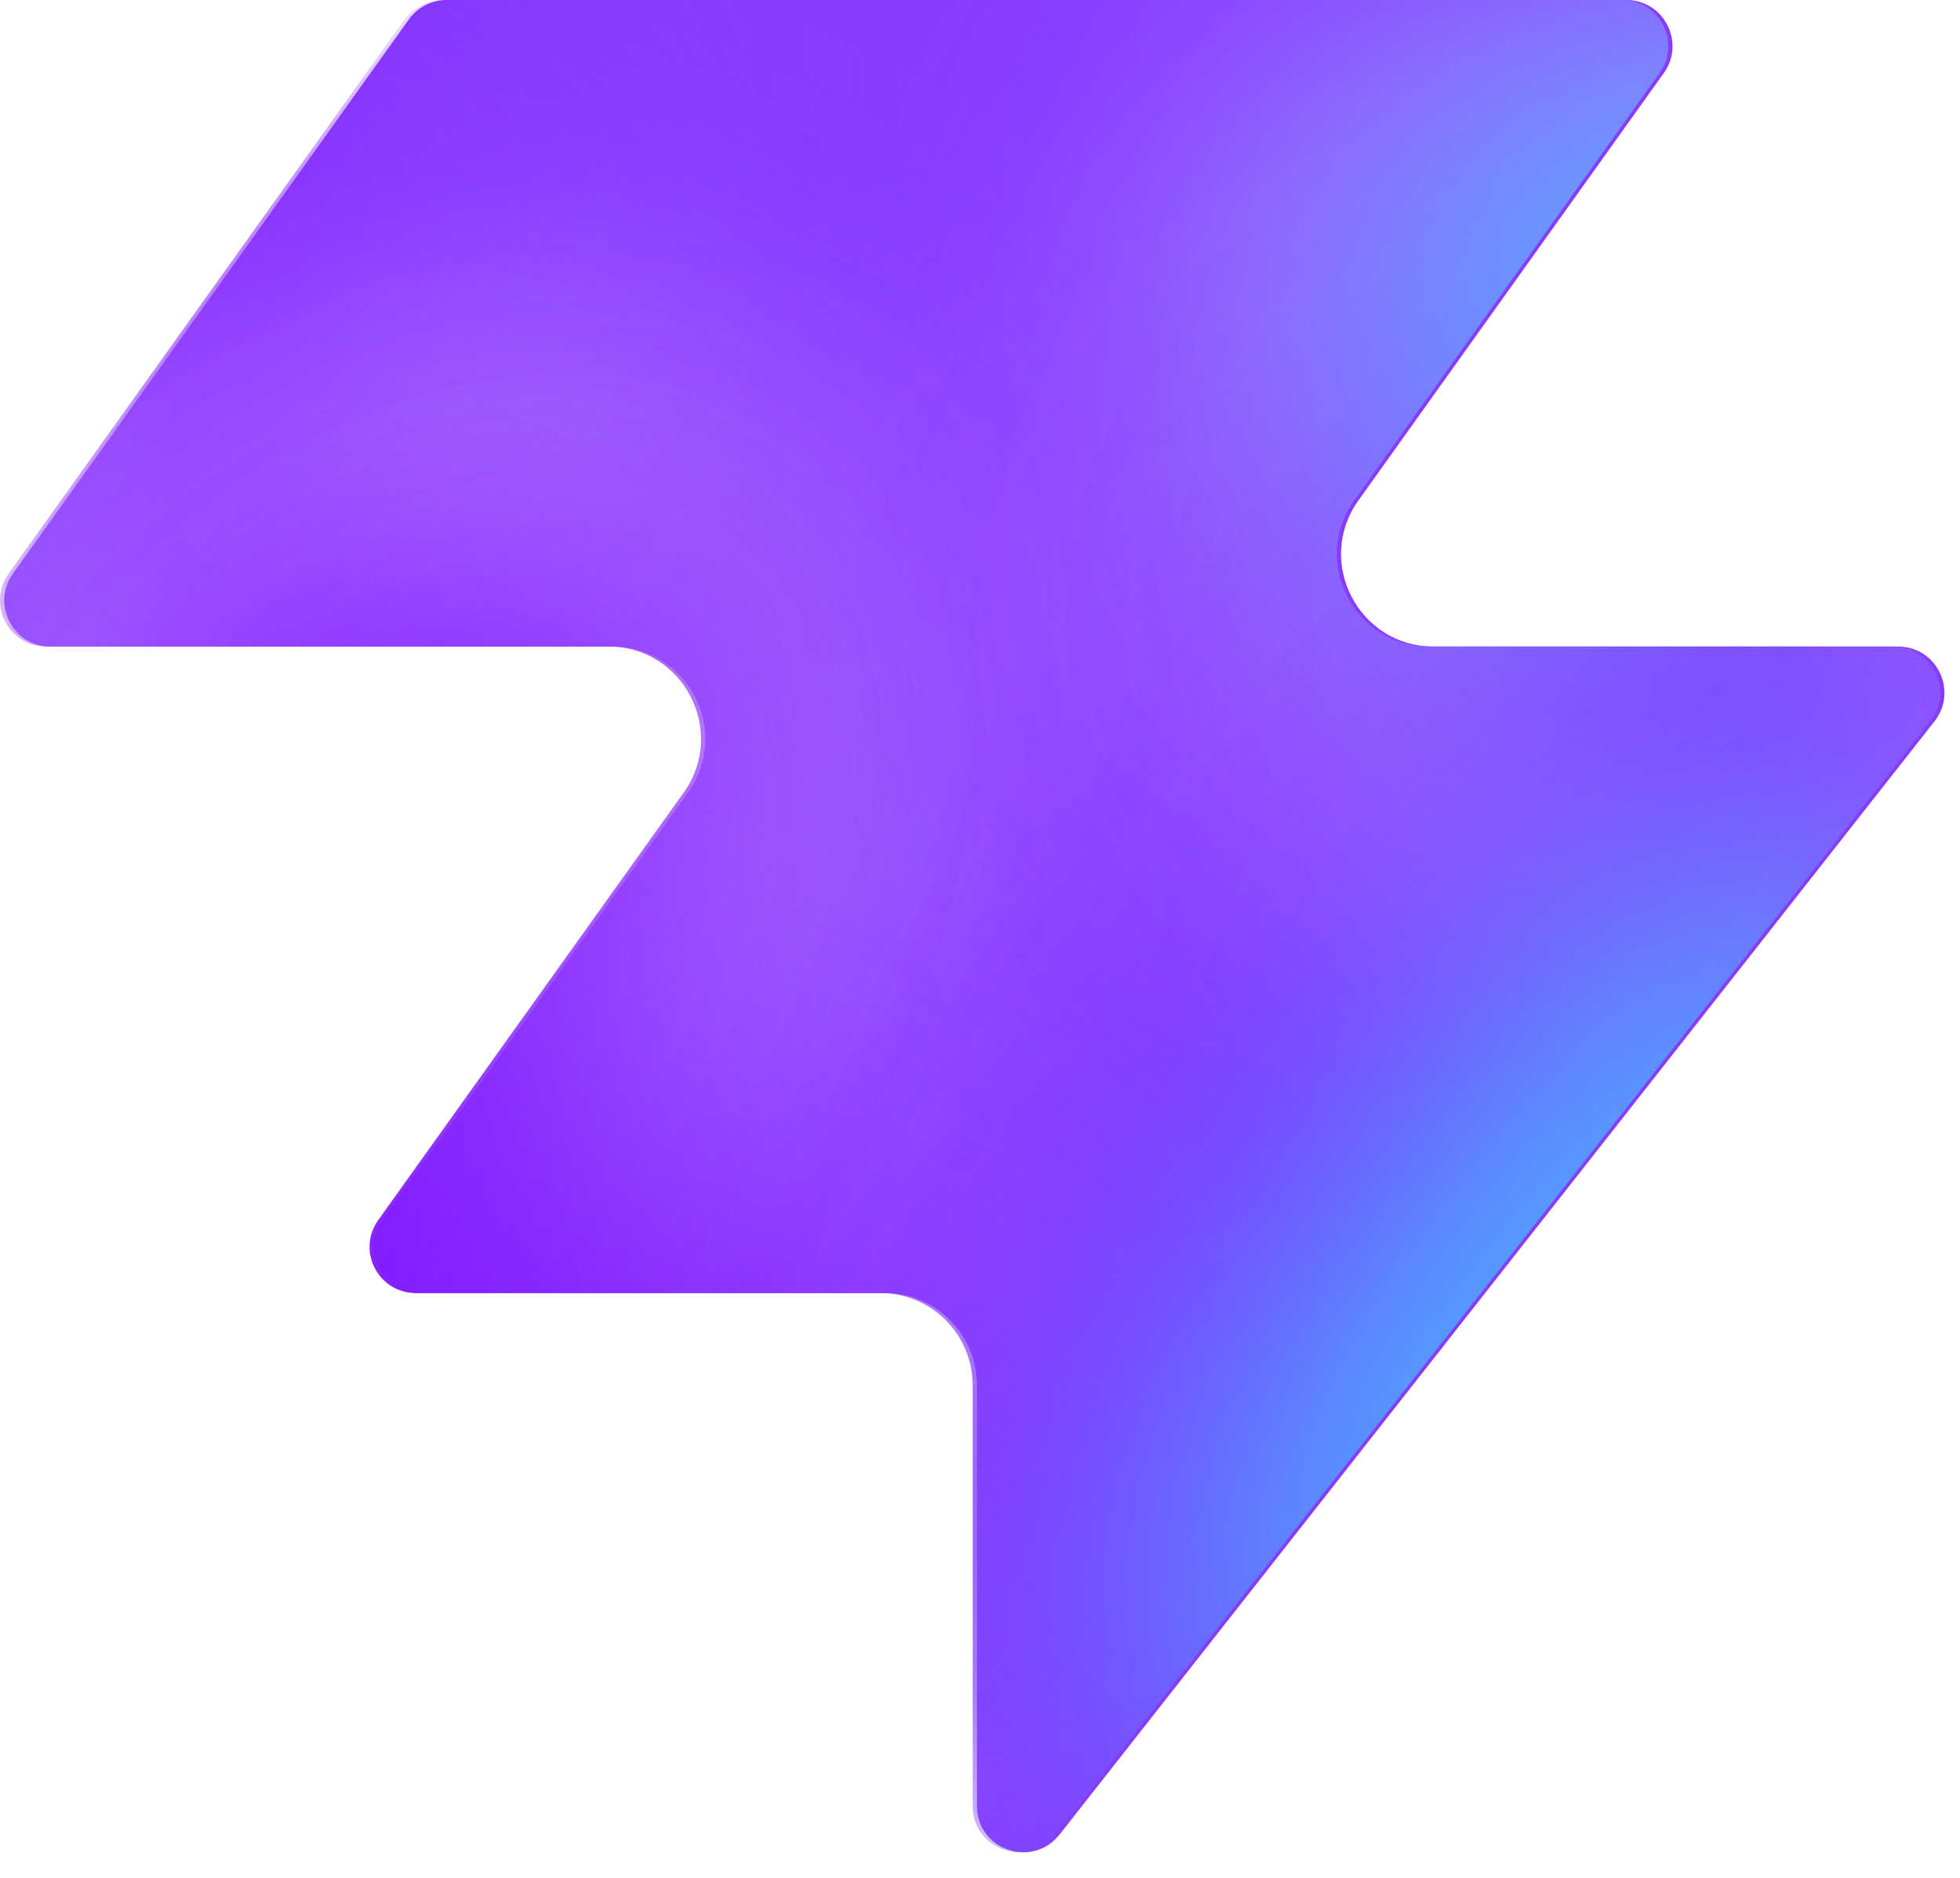
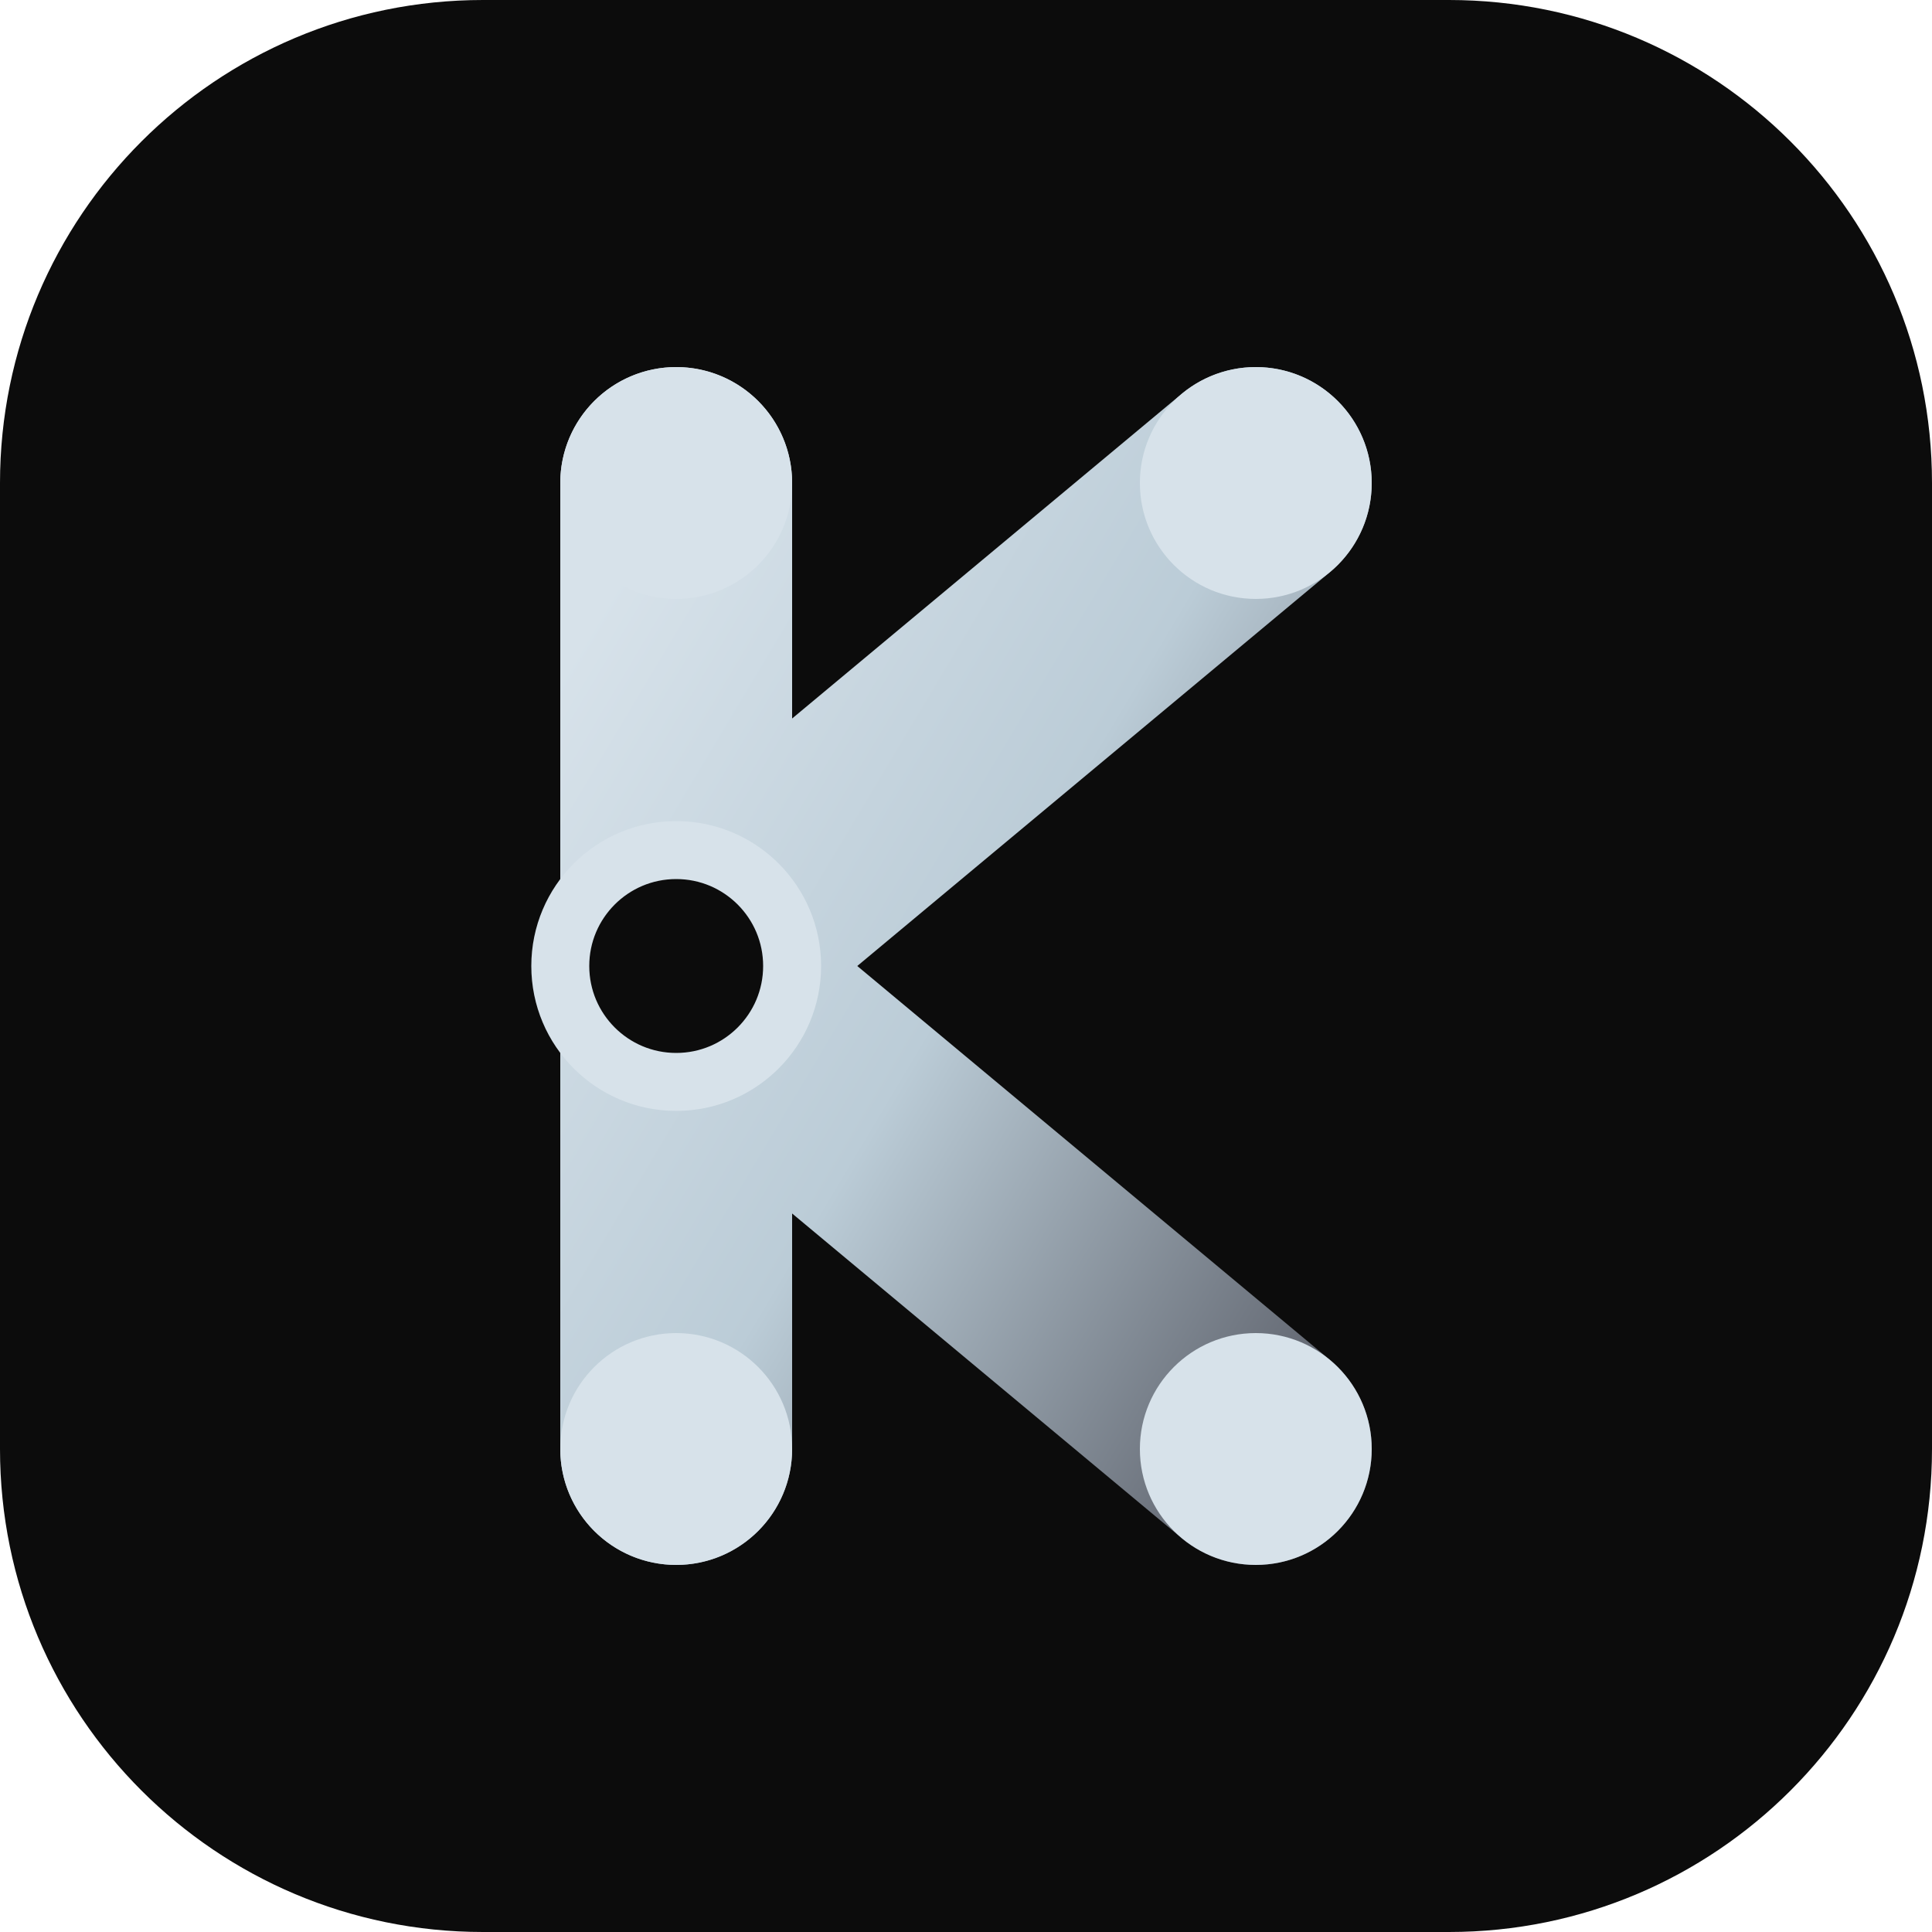
- <svg xmlns="http://www.w3.org/2000/svg" width="48" height="46" fill="none" viewBox="0 0 48 46">
-   <path fill="#863bff" d="M25.946 44.938c-.664.845-2.021.375-2.021-.698V33.937a2.26 2.26 0 0 0-2.262-2.262H10.287c-.92 0-1.456-1.04-.92-1.788l7.48-10.471c1.07-1.497 0-3.578-1.842-3.578H1.237c-.92 0-1.456-1.04-.92-1.788L10.013.474c.214-.297.556-.474.92-.474h28.894c.92 0 1.456 1.04.92 1.788l-7.48 10.471c-1.07 1.498 0 3.579 1.842 3.579h11.377c.943 0 1.473 1.088.89 1.83L25.947 44.94z" style="fill:#863bff;fill:color(display-p3 .525 .23 1);fill-opacity:1" />
-   <mask id="a" width="48" height="46" x="0" y="0" maskUnits="userSpaceOnUse" style="mask-type:alpha">
-     <path fill="#000" d="M25.842 44.938c-.664.844-2.021.375-2.021-.698V33.937a2.26 2.26 0 0 0-2.262-2.262H10.183c-.92 0-1.456-1.04-.92-1.788l7.48-10.471c1.07-1.498 0-3.579-1.842-3.579H1.133c-.92 0-1.456-1.04-.92-1.787L9.91.473c.214-.297.556-.474.92-.474h28.894c.92 0 1.456 1.04.92 1.788l-7.48 10.471c-1.07 1.498 0 3.578 1.842 3.578h11.377c.943 0 1.473 1.088.89 1.832L25.843 44.94z" style="fill:#000;fill-opacity:1" />
-   </mask>
-   <g mask="url(#a)">
-     <g filter="url(#b)">
-       <ellipse cx="5.508" cy="14.704" fill="#ede6ff" rx="5.508" ry="14.704" style="fill:#ede6ff;fill:color(display-p3 .927 .903 1);fill-opacity:1" transform="matrix(.00324 1 1 -.00324 -4.47 31.516)" />
-     </g>
-     <g filter="url(#c)">
-       <ellipse cx="10.399" cy="29.851" fill="#ede6ff" rx="10.399" ry="29.851" style="fill:#ede6ff;fill:color(display-p3 .927 .903 1);fill-opacity:1" transform="matrix(.00324 1 1 -.00324 -39.328 7.883)" />
-     </g>
-     <g filter="url(#d)">
-       <ellipse cx="5.508" cy="30.487" fill="#7e14ff" rx="5.508" ry="30.487" style="fill:#7e14ff;fill:color(display-p3 .492 .077 1);fill-opacity:1" transform="rotate(89.814 -25.913 -14.639)scale(1 -1)" />
-     </g>
-     <g filter="url(#e)">
-       <ellipse cx="5.508" cy="30.599" fill="#7e14ff" rx="5.508" ry="30.599" style="fill:#7e14ff;fill:color(display-p3 .492 .077 1);fill-opacity:1" transform="rotate(89.814 -32.644 -3.334)scale(1 -1)" />
-     </g>
-     <g filter="url(#f)">
-       <ellipse cx="5.508" cy="30.599" fill="#7e14ff" rx="5.508" ry="30.599" style="fill:#7e14ff;fill:color(display-p3 .492 .077 1);fill-opacity:1" transform="matrix(.00324 1 1 -.00324 -34.34 30.47)" />
-     </g>
-     <g filter="url(#g)">
-       <ellipse cx="14.072" cy="22.078" fill="#ede6ff" rx="14.072" ry="22.078" style="fill:#ede6ff;fill:color(display-p3 .927 .903 1);fill-opacity:1" transform="rotate(93.35 24.506 48.493)scale(-1 1)" />
-     </g>
-     <g filter="url(#h)">
-       <ellipse cx="3.47" cy="21.501" fill="#7e14ff" rx="3.47" ry="21.501" style="fill:#7e14ff;fill:color(display-p3 .492 .077 1);fill-opacity:1" transform="rotate(89.009 28.708 47.59)scale(-1 1)" />
-     </g>
-     <g filter="url(#i)">
-       <ellipse cx="3.47" cy="21.501" fill="#7e14ff" rx="3.47" ry="21.501" style="fill:#7e14ff;fill:color(display-p3 .492 .077 1);fill-opacity:1" transform="rotate(89.009 28.708 47.59)scale(-1 1)" />
-     </g>
-     <g filter="url(#j)">
-       <ellipse cx=".387" cy="8.972" fill="#7e14ff" rx="4.407" ry="29.108" style="fill:#7e14ff;fill:color(display-p3 .492 .077 1);fill-opacity:1" transform="rotate(39.51 .387 8.972)" />
-     </g>
-     <g filter="url(#k)">
-       <ellipse cx="47.523" cy="-6.092" fill="#7e14ff" rx="4.407" ry="29.108" style="fill:#7e14ff;fill:color(display-p3 .492 .077 1);fill-opacity:1" transform="rotate(37.892 47.523 -6.092)" />
-     </g>
-     <g filter="url(#l)">
-       <ellipse cx="41.412" cy="6.333" fill="#47bfff" rx="5.971" ry="9.665" style="fill:#47bfff;fill:color(display-p3 .28 .748 1);fill-opacity:1" transform="rotate(37.892 41.412 6.333)" />
-     </g>
-     <g filter="url(#m)">
-       <ellipse cx="-1.879" cy="38.332" fill="#7e14ff" rx="4.407" ry="29.108" style="fill:#7e14ff;fill:color(display-p3 .492 .077 1);fill-opacity:1" transform="rotate(37.892 -1.88 38.332)" />
-     </g>
-     <g filter="url(#n)">
-       <ellipse cx="-1.879" cy="38.332" fill="#7e14ff" rx="4.407" ry="29.108" style="fill:#7e14ff;fill:color(display-p3 .492 .077 1);fill-opacity:1" transform="rotate(37.892 -1.88 38.332)" />
-     </g>
-     <g filter="url(#o)">
-       <ellipse cx="35.651" cy="29.907" fill="#7e14ff" rx="4.407" ry="29.108" style="fill:#7e14ff;fill:color(display-p3 .492 .077 1);fill-opacity:1" transform="rotate(37.892 35.651 29.907)" />
-     </g>
-     <g filter="url(#p)">
-       <ellipse cx="38.418" cy="32.4" fill="#47bfff" rx="5.971" ry="15.297" style="fill:#47bfff;fill:color(display-p3 .28 .748 1);fill-opacity:1" transform="rotate(37.892 38.418 32.4)" />
-     </g>
-   </g>
+ <svg xmlns="http://www.w3.org/2000/svg" viewBox="0 0 100 100">
  <defs>
-     <filter id="b" width="60.045" height="41.654" x="-19.77" y="16.149" color-interpolation-filters="sRGB" filterUnits="userSpaceOnUse">
-       <feFlood flood-opacity="0" result="BackgroundImageFix" />
-       <feBlend in="SourceGraphic" in2="BackgroundImageFix" result="shape" />
-       <feGaussianBlur result="effect1_foregroundBlur_2002_17158" stdDeviation="7.659" />
-     </filter>
-     <filter id="c" width="90.34" height="51.437" x="-54.613" y="-7.533" color-interpolation-filters="sRGB" filterUnits="userSpaceOnUse">
-       <feFlood flood-opacity="0" result="BackgroundImageFix" />
-       <feBlend in="SourceGraphic" in2="BackgroundImageFix" result="shape" />
-       <feGaussianBlur result="effect1_foregroundBlur_2002_17158" stdDeviation="7.659" />
-     </filter>
-     <filter id="d" width="79.355" height="29.4" x="-49.64" y="2.03" color-interpolation-filters="sRGB" filterUnits="userSpaceOnUse">
-       <feFlood flood-opacity="0" result="BackgroundImageFix" />
-       <feBlend in="SourceGraphic" in2="BackgroundImageFix" result="shape" />
-       <feGaussianBlur result="effect1_foregroundBlur_2002_17158" stdDeviation="4.596" />
-     </filter>
-     <filter id="e" width="79.579" height="29.4" x="-45.045" y="20.029" color-interpolation-filters="sRGB" filterUnits="userSpaceOnUse">
-       <feFlood flood-opacity="0" result="BackgroundImageFix" />
-       <feBlend in="SourceGraphic" in2="BackgroundImageFix" result="shape" />
-       <feGaussianBlur result="effect1_foregroundBlur_2002_17158" stdDeviation="4.596" />
-     </filter>
-     <filter id="f" width="79.579" height="29.4" x="-43.513" y="21.178" color-interpolation-filters="sRGB" filterUnits="userSpaceOnUse">
-       <feFlood flood-opacity="0" result="BackgroundImageFix" />
-       <feBlend in="SourceGraphic" in2="BackgroundImageFix" result="shape" />
-       <feGaussianBlur result="effect1_foregroundBlur_2002_17158" stdDeviation="4.596" />
-     </filter>
-     <filter id="g" width="74.749" height="58.852" x="15.756" y="-17.901" color-interpolation-filters="sRGB" filterUnits="userSpaceOnUse">
-       <feFlood flood-opacity="0" result="BackgroundImageFix" />
-       <feBlend in="SourceGraphic" in2="BackgroundImageFix" result="shape" />
-       <feGaussianBlur result="effect1_foregroundBlur_2002_17158" stdDeviation="7.659" />
-     </filter>
-     <filter id="h" width="61.377" height="25.362" x="23.548" y="2.284" color-interpolation-filters="sRGB" filterUnits="userSpaceOnUse">
-       <feFlood flood-opacity="0" result="BackgroundImageFix" />
-       <feBlend in="SourceGraphic" in2="BackgroundImageFix" result="shape" />
-       <feGaussianBlur result="effect1_foregroundBlur_2002_17158" stdDeviation="4.596" />
-     </filter>
-     <filter id="i" width="61.377" height="25.362" x="23.548" y="2.284" color-interpolation-filters="sRGB" filterUnits="userSpaceOnUse">
-       <feFlood flood-opacity="0" result="BackgroundImageFix" />
-       <feBlend in="SourceGraphic" in2="BackgroundImageFix" result="shape" />
-       <feGaussianBlur result="effect1_foregroundBlur_2002_17158" stdDeviation="4.596" />
-     </filter>
-     <filter id="j" width="56.045" height="63.649" x="-27.636" y="-22.853" color-interpolation-filters="sRGB" filterUnits="userSpaceOnUse">
-       <feFlood flood-opacity="0" result="BackgroundImageFix" />
-       <feBlend in="SourceGraphic" in2="BackgroundImageFix" result="shape" />
-       <feGaussianBlur result="effect1_foregroundBlur_2002_17158" stdDeviation="4.596" />
-     </filter>
-     <filter id="k" width="54.814" height="64.646" x="20.116" y="-38.415" color-interpolation-filters="sRGB" filterUnits="userSpaceOnUse">
-       <feFlood flood-opacity="0" result="BackgroundImageFix" />
-       <feBlend in="SourceGraphic" in2="BackgroundImageFix" result="shape" />
-       <feGaussianBlur result="effect1_foregroundBlur_2002_17158" stdDeviation="4.596" />
-     </filter>
-     <filter id="l" width="33.541" height="35.313" x="24.641" y="-11.323" color-interpolation-filters="sRGB" filterUnits="userSpaceOnUse">
-       <feFlood flood-opacity="0" result="BackgroundImageFix" />
-       <feBlend in="SourceGraphic" in2="BackgroundImageFix" result="shape" />
-       <feGaussianBlur result="effect1_foregroundBlur_2002_17158" stdDeviation="4.596" />
-     </filter>
-     <filter id="m" width="54.814" height="64.646" x="-29.286" y="6.009" color-interpolation-filters="sRGB" filterUnits="userSpaceOnUse">
-       <feFlood flood-opacity="0" result="BackgroundImageFix" />
-       <feBlend in="SourceGraphic" in2="BackgroundImageFix" result="shape" />
-       <feGaussianBlur result="effect1_foregroundBlur_2002_17158" stdDeviation="4.596" />
-     </filter>
-     <filter id="n" width="54.814" height="64.646" x="-29.286" y="6.009" color-interpolation-filters="sRGB" filterUnits="userSpaceOnUse">
-       <feFlood flood-opacity="0" result="BackgroundImageFix" />
-       <feBlend in="SourceGraphic" in2="BackgroundImageFix" result="shape" />
-       <feGaussianBlur result="effect1_foregroundBlur_2002_17158" stdDeviation="4.596" />
-     </filter>
-     <filter id="o" width="54.814" height="64.646" x="8.244" y="-2.416" color-interpolation-filters="sRGB" filterUnits="userSpaceOnUse">
-       <feFlood flood-opacity="0" result="BackgroundImageFix" />
-       <feBlend in="SourceGraphic" in2="BackgroundImageFix" result="shape" />
-       <feGaussianBlur result="effect1_foregroundBlur_2002_17158" stdDeviation="4.596" />
-     </filter>
-     <filter id="p" width="39.409" height="43.623" x="18.713" y="10.588" color-interpolation-filters="sRGB" filterUnits="userSpaceOnUse">
-       <feFlood flood-opacity="0" result="BackgroundImageFix" />
-       <feBlend in="SourceGraphic" in2="BackgroundImageFix" result="shape" />
-       <feGaussianBlur result="effect1_foregroundBlur_2002_17158" stdDeviation="4.596" />
-     </filter>
+     <linearGradient id="grad" x1="0%" y1="0%" x2="100%" y2="100%">
+       <stop offset="0%" stop-color="#D7E2EA" />
+       <stop offset="50%" stop-color="#BBCCD7" />
+       <stop offset="100%" stop-color="#646973" />
+     </linearGradient>
  </defs>
+   <rect width="100" height="100" rx="25" fill="#0C0C0C" />
+   <path d="M 35 25 L 35 75 M 35 50 L 65 25 M 35 50 L 65 75" stroke="url(#grad)" stroke-width="12" stroke-linecap="round" stroke-linejoin="round" />
+   <circle cx="65" cy="25" r="6" fill="#D7E2EA" />
+   <circle cx="65" cy="75" r="6" fill="#D7E2EA" />
+   <circle cx="35" cy="25" r="6" fill="#D7E2EA" />
+   <circle cx="35" cy="75" r="6" fill="#D7E2EA" />
+   <circle cx="35" cy="50" r="6" fill="#0C0C0C" stroke="#D7E2EA" stroke-width="3" />
</svg>
